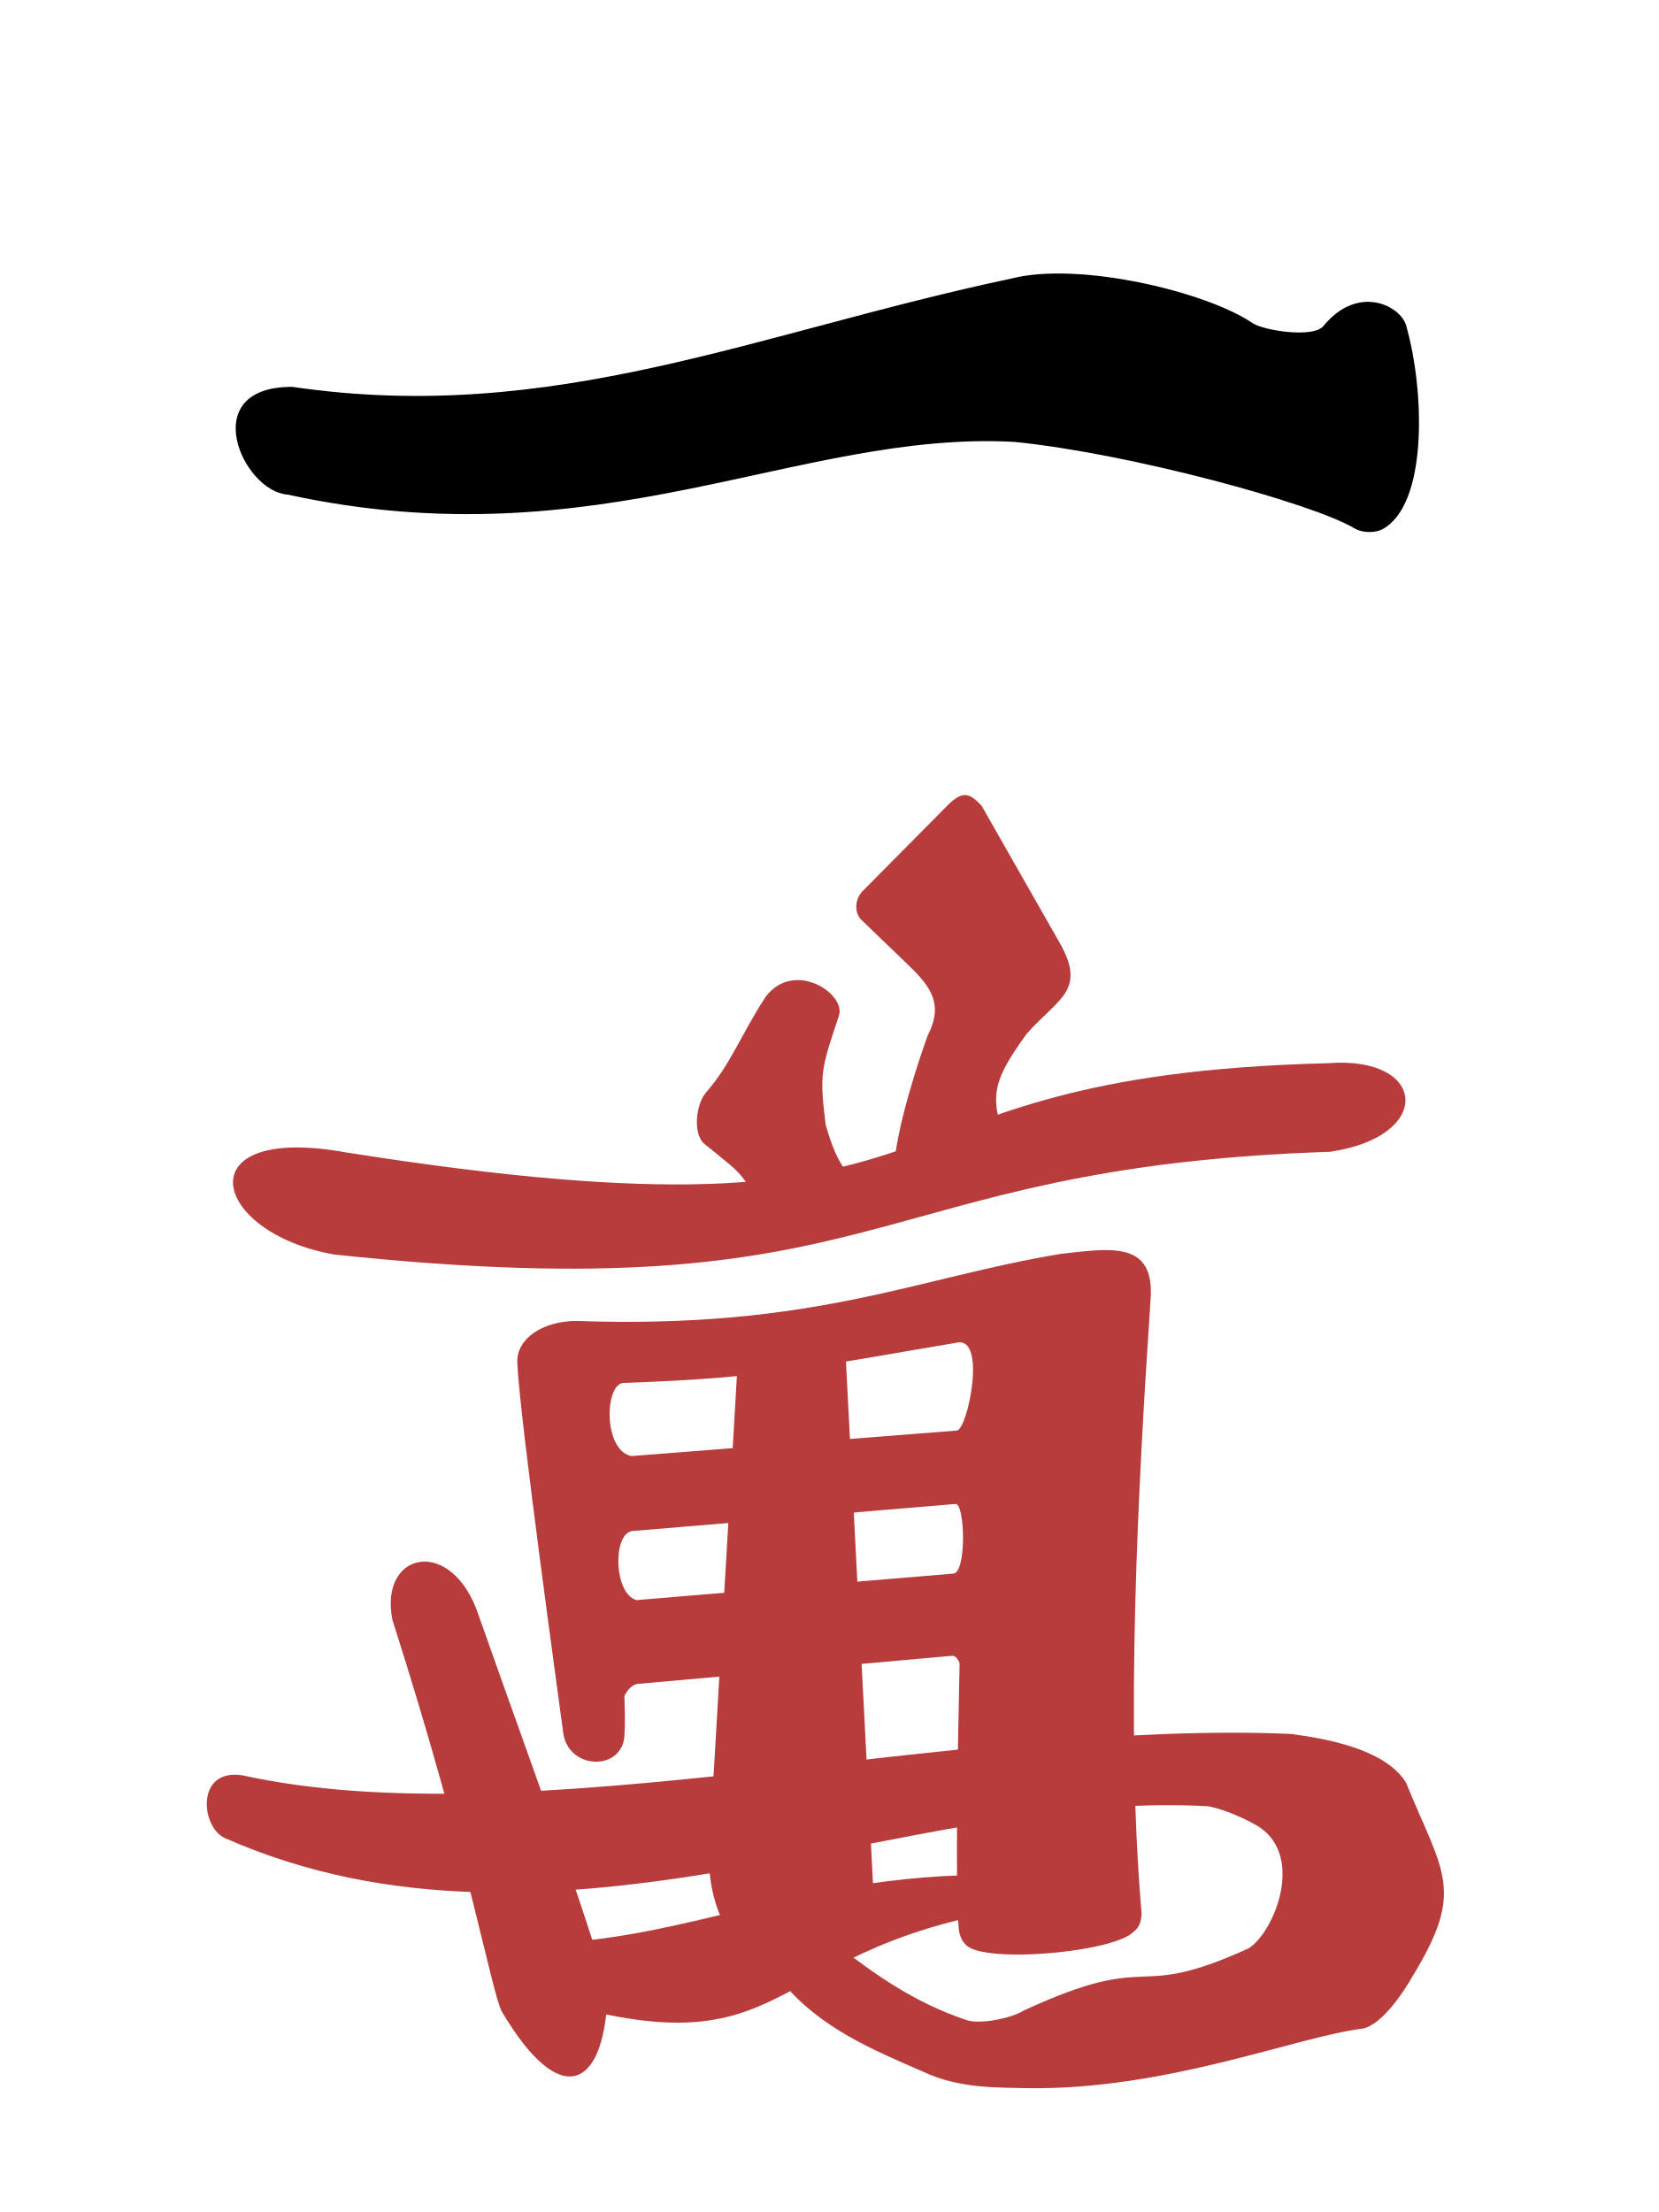
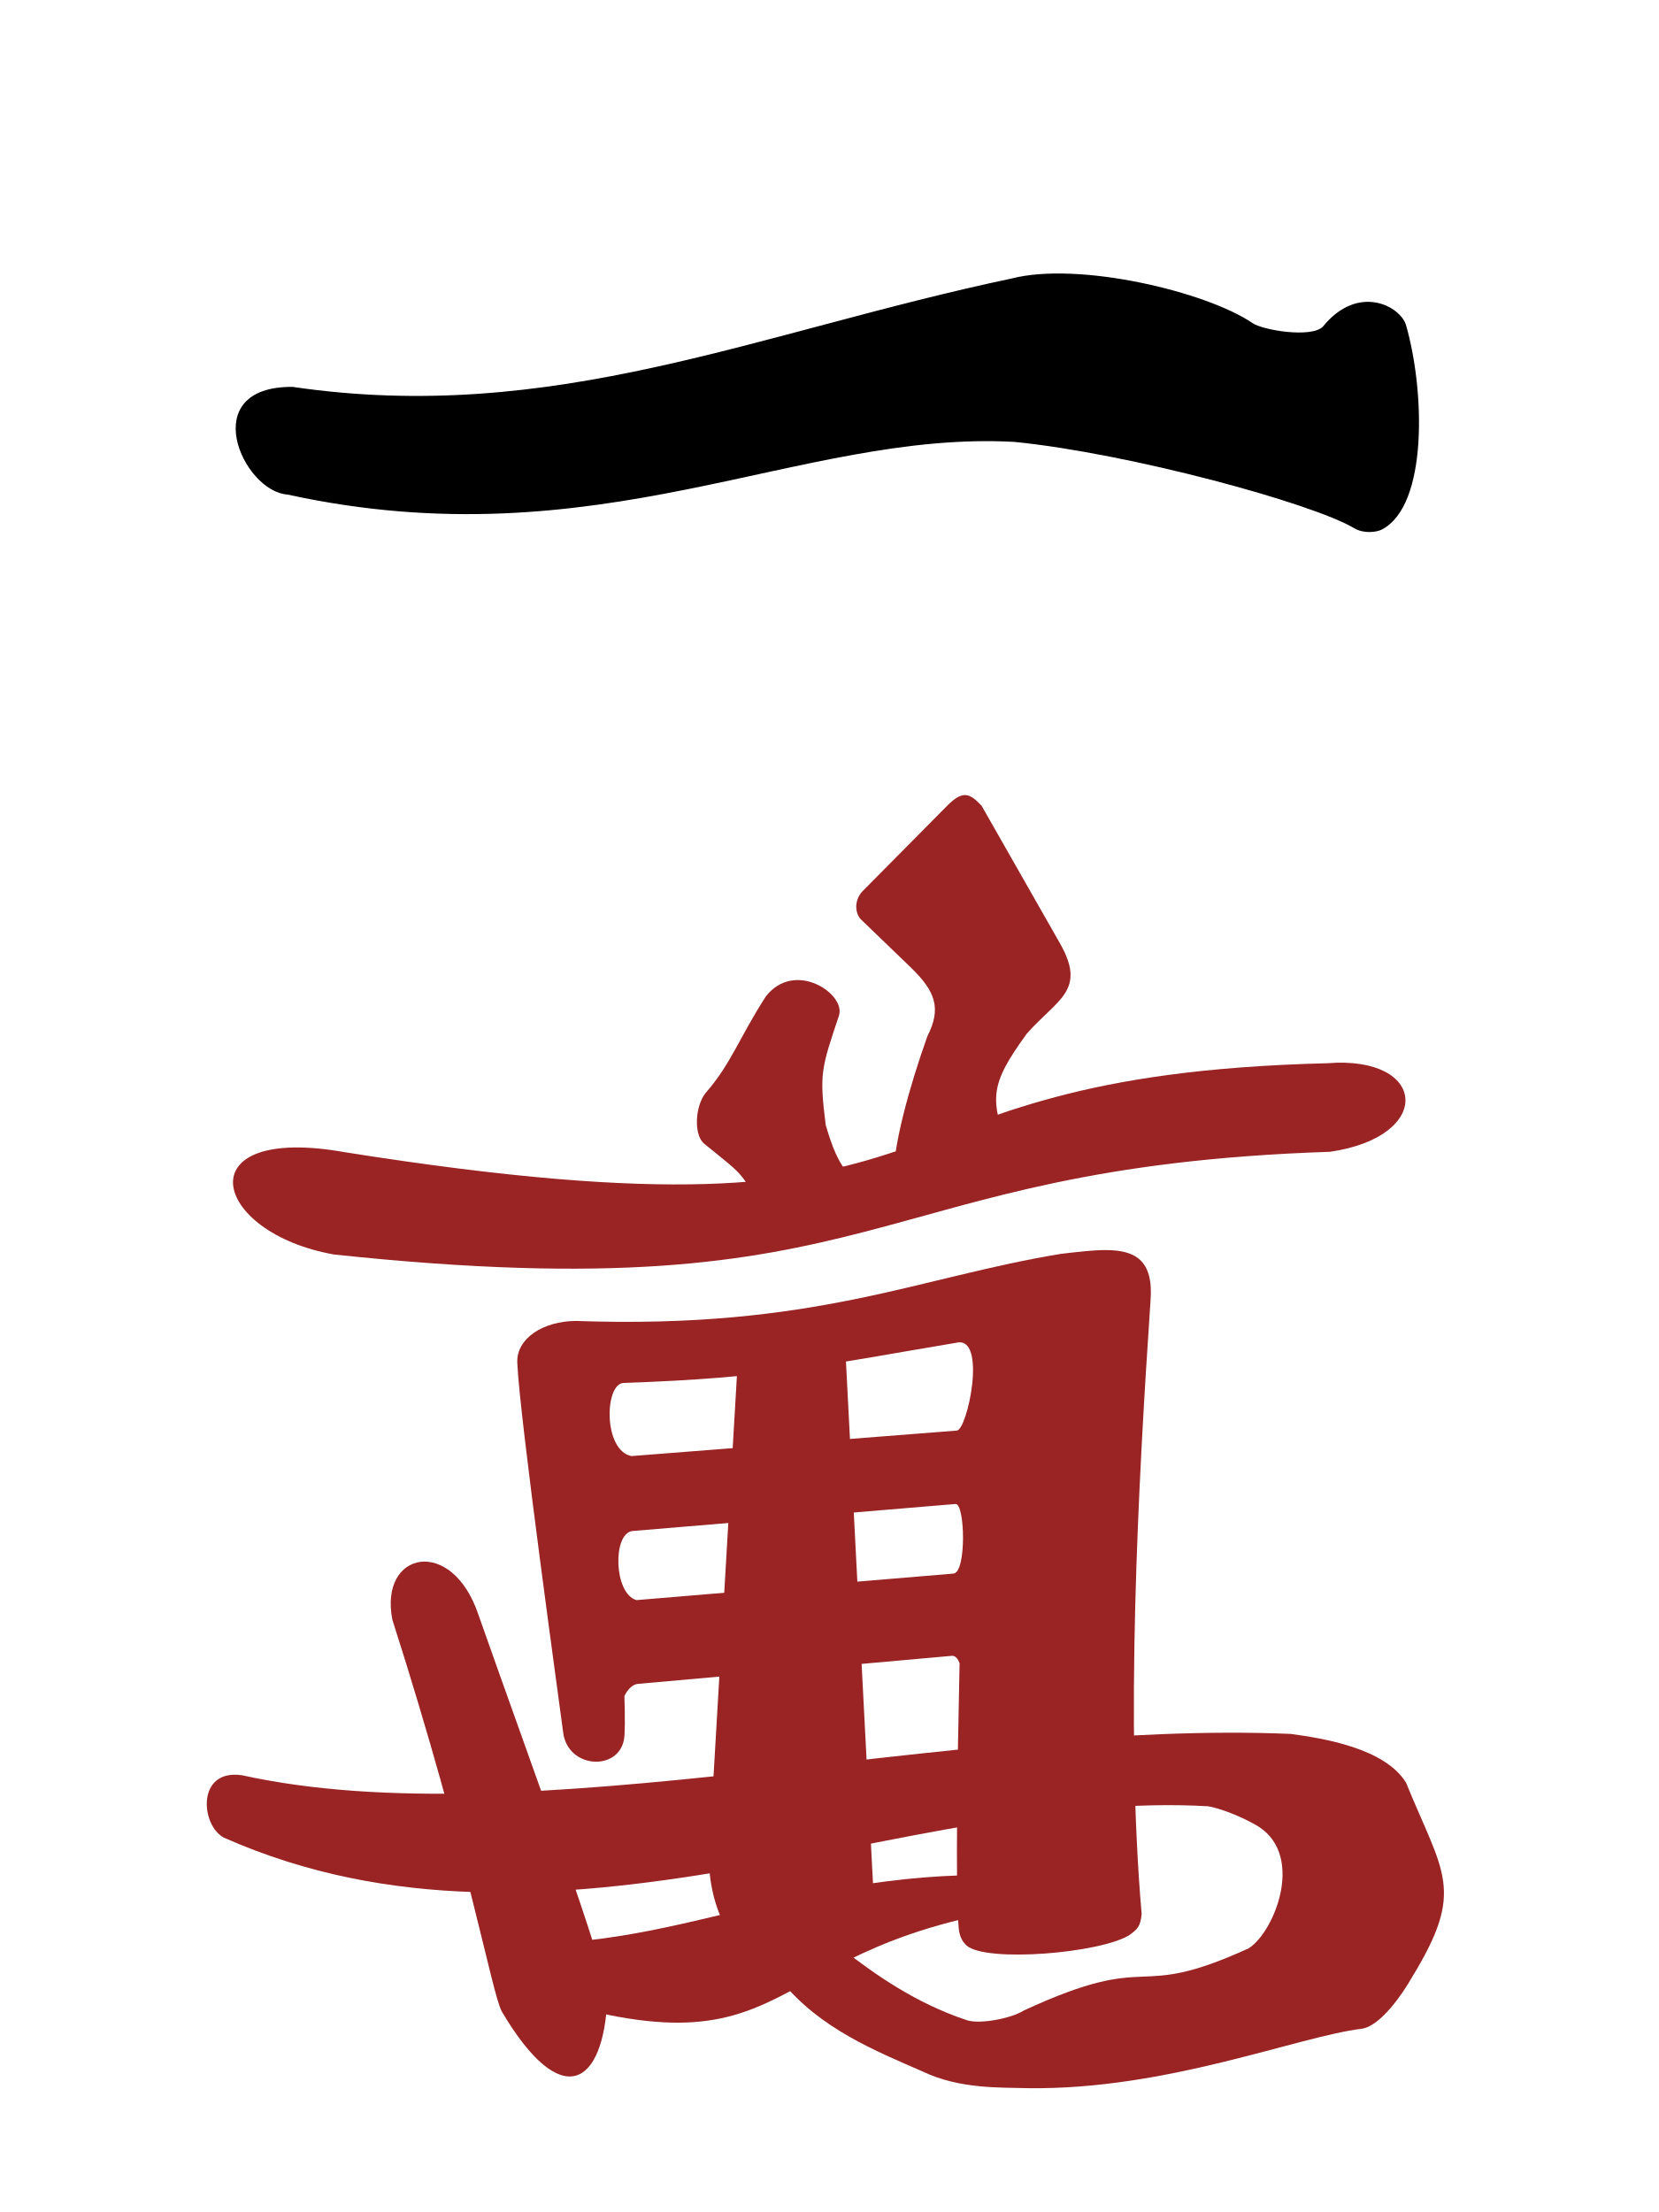
<svg xmlns="http://www.w3.org/2000/svg" xmlns:ns1="http://www.openswatchbook.org/uri/2009/osb" width="300" height="400" viewBox="0 0 300 400" id="svg2" version="1.1">
  <defs id="defs4">
    <linearGradient id="linearGradient10055" ns1:paint="solid">
      <stop style="stop-color:#000000;stop-opacity:1;" offset="0" id="stop10057" />
    </linearGradient>
    <marker orient="auto" refY="0" refX="0" id="Arrow1Lstart" style="overflow:visible">
      <path id="path4978" d="M 0,0 5,-5 -12.5,0 5,5 0,0 Z" style="fill:#000000;fill-opacity:1;fill-rule:evenodd;stroke:#ff5c00;stroke-width:1pt;stroke-opacity:1" transform="matrix(0.8,0,0,0.8,10,0)" />
    </marker>
    <clipPath clipPathUnits="userSpaceOnUse" id="clipPath4243">
      <circle style="opacity:1;fill:#000000;fill-opacity:0.297;fill-rule:nonzero;stroke:#000000;stroke-width:19.133;stroke-linecap:butt;stroke-linejoin:round;stroke-miterlimit:4;stroke-dasharray:none;stroke-dashoffset:0;stroke-opacity:1" id="circle4245" cx="-264.66" cy="-198.207" r="293.954" />
    </clipPath>
    <clipPath clipPathUnits="userSpaceOnUse" id="clipPath7847">
      <ellipse style="opacity:1;fill:#822600;fill-opacity:1;fill-rule:nonzero;stroke:none;stroke-width:12;stroke-linecap:round;stroke-linejoin:round;stroke-miterlimit:4;stroke-dasharray:none;stroke-dashoffset:0;stroke-opacity:1" id="ellipse7849" cx="394" cy="552.362" rx="349.495" ry="216" />
    </clipPath>
    <clipPath clipPathUnits="userSpaceOnUse" id="clipPath4243-1">
      <circle style="opacity:1;fill:#000000;fill-opacity:0.297;fill-rule:nonzero;stroke:#000000;stroke-width:19.133;stroke-linecap:butt;stroke-linejoin:round;stroke-miterlimit:4;stroke-dasharray:none;stroke-dashoffset:0;stroke-opacity:1" id="circle4245-4" cx="-264.66" cy="-198.207" r="293.954" />
    </clipPath>
    <clipPath clipPathUnits="userSpaceOnUse" id="clipPath7876">
      <circle style="opacity:1;fill:#000000;fill-opacity:0.297;fill-rule:nonzero;stroke:#000000;stroke-width:19.133;stroke-linecap:butt;stroke-linejoin:round;stroke-miterlimit:4;stroke-dasharray:none;stroke-dashoffset:0;stroke-opacity:1" id="circle7878" cx="-264.66" cy="-198.207" r="293.954" />
    </clipPath>
    <clipPath clipPathUnits="userSpaceOnUse" id="clipPath14693">
      <rect style="opacity:1;fill:#a53c3c;fill-opacity:1;fill-rule:nonzero;stroke:none;stroke-width:8;stroke-linecap:round;stroke-linejoin:round;stroke-miterlimit:4;stroke-dasharray:none;stroke-dashoffset:0;stroke-opacity:1" id="rect14695" width="131.784" height="168.821" x="-332.596" y="383.498" rx="1.255" ry="3.751" transform="matrix(0.9993908,-0.03489951,0.03489951,0.9993908,0,0)" />
    </clipPath>
    <clipPath clipPathUnits="userSpaceOnUse" id="clipPath14952">
      <ellipse style="opacity:1;fill:#a53c3c;fill-opacity:1;fill-rule:nonzero;stroke:none;stroke-width:7;stroke-linecap:round;stroke-linejoin:round;stroke-miterlimit:4;stroke-dasharray:none;stroke-dashoffset:0;stroke-opacity:1" id="ellipse14954" cx="-271.344" cy="647.256" rx="69.057" ry="116.911" transform="matrix(0.9993908,-0.03489951,0.03489951,0.9993908,0,0)" />
    </clipPath>
    <pattern y="0" x="0" height="6" width="6" patternUnits="userSpaceOnUse" id="EMFhbasepattern" />
  </defs>
  <g id="layer1" transform="translate(0,-652.3622)">
    <g id="g4171">
      <path style="fill:#000000;fill-opacity:1;fill-rule:evenodd;stroke:none;stroke-width:1px;stroke-linecap:butt;stroke-linejoin:miter;stroke-opacity:1" d="m 52.894,722.322 c -17.507,-0.113 -9.054,18.899 -0.906,19.472 56.421,12.318 92.34,-11.637 131.425,-9.525 20.679,2.051 53.824,11.041 61.514,15.631 1.638,0.978 3.978,0.741 4.995,0.2 8.339,-4.394 7.713,-25.105 4.358,-36.853 -0.931,-3.487 -8.669,-7.711 -15.056,0.178 -2.094,2.111 -10.851,0.64 -12.705,-0.624 -8.379,-5.713 -31.444,-11.186 -43.558,-8.083 -46.228,9.758 -82.746,26.55 -130.065,19.604 z" id="path5527" />
      <g transform="translate(1034.343,648.8857)" id="g6031">
-         <path id="path6014" d="m -973.9,230.335 c 101.51,10.776 95.086,-15.762 180.061,-18.577 18.885,-2.746 17.635,-17.46 -0.449,-16.017 -90.368,2.243 -58.779,34.939 -177.693,16.092 -28.997,-5.176 -24.264,14.568 -1.919,18.502 z" style="fill:#b93c3c;fill-opacity:1;fill-rule:evenodd;stroke:none;stroke-width:1px;stroke-linecap:butt;stroke-linejoin:miter;stroke-opacity:1" />
-         <path id="path6017" d="m -882.636,187.136 c 1.311,-3.924 -7.997,-10.181 -13.219,-3.472 -4.831,7.479 -6.264,12.156 -10.86,17.42 -1.958,2.393 -2.241,7.725 -0.217,9.268 7.568,6.199 6.724,4.784 11.5,14.738 l 20.531,-1.762 c -6.52,-8.589 -7.597,-7.835 -10.131,-16.424 -1.165,-9.327 -0.808,-10.176 2.397,-19.767 z" style="fill:#b93c3c;fill-opacity:1;fill-rule:evenodd;stroke:none;stroke-width:1px;stroke-linecap:butt;stroke-linejoin:miter;stroke-opacity:1" />
-         <path id="path6019" d="m -856.843,149.174 c -2.072,-2.165 -3.31,-2.932 -6.213,0 l -15.391,15.541 c -1.348,1.5 -1.372,3.705 -0.264,4.97 l 9.17,8.834 c 4.354,4.252 5.464,7.314 2.9,12.336 -3.42,9.616 -5.986,19.367 -6.097,24.708 l 21.181,-3.487 c -3.959,-9.817 -3.871,-12.357 2.865,-21.646 5.559,-6.327 10.933,-7.774 5.995,-16.417 z" style="fill:#b93c3c;fill-opacity:1;fill-rule:evenodd;stroke:none;stroke-width:1px;stroke-linecap:butt;stroke-linejoin:miter;stroke-opacity:1" />
-         <path id="path6021" d="m -834.439,229.529 c -2.38,3.3e-4 -5.115,0.352 -7.986,0.676 -25.981,4.24 -44.632,13.662 -87.783,12.141 -5.841,0.03 -10.797,3.108 -10.592,7.59 0.416,9.893 7.7,62.177 8.305,66.889 0.853,6.418 9.79,6.988 10.967,1.342 0.216,-1.034 0.221,-3.958 0.098,-7.996 0.548,-1.144 1.398,-2.02 2.309,-2.184 l 56.982,-5.092 c 0.58,0.007 1.014,0.545 1.32,1.33 -0.442,20.093 -0.684,39.742 -0.254,46.623 0.124,1.52 0.051,3.12 1.57,4.486 3.627,3.034 24.108,1.363 29.408,-1.947 1.469,-1.078 2,-1.583 2.197,-3.83 -2.961,-33.992 -0.668,-77.217 1.605,-110.873 0.596,-7.453 -2.911,-9.155 -8.146,-9.154 z m -26.98,16.764 c 5.652,-1.389 2.022,15.829 0.088,15.877 l -58.828,4.611 c -5.127,-1.024 -4.88,-13.066 -1.422,-13.229 26.638,-0.896 35.744,-3.181 60.162,-7.26 z m -0.129,29.152 c 1.706,-0.131 2.018,12.385 -0.381,12.586 l -57.32,4.797 c -4.101,-1.151 -4.352,-11.962 -0.779,-12.492 z" style="fill:#b93c3c;fill-opacity:1;fill-rule:evenodd;stroke:none;stroke-width:1px;stroke-linecap:butt;stroke-linejoin:miter;stroke-opacity:1" />
-         <path id="path6023" d="m -881.542,246.32 -19.233,0.635 -5.291,90.559 c -0.751,10.292 4.492,20.611 11.241,20.763 l 18.742,-6.546 z" style="fill:#b93c3c;fill-opacity:1;fill-rule:evenodd;stroke:none;stroke-width:1px;stroke-linecap:butt;stroke-linejoin:miter;stroke-opacity:1" />
-         <path id="path6025" d="m -942.636,354.94 0.846,8.028 c 54.246,18.284 41.637,-8.576 96.894,-15.151 l -0.635,-4.928 c -42.242,-2.987 -64.353,13.179 -97.106,12.052 z" style="fill:#b93c3c;fill-opacity:1;fill-rule:evenodd;stroke:none;stroke-width:1px;stroke-linecap:butt;stroke-linejoin:miter;stroke-opacity:1" />
-         <path id="path6027" d="m -947.816,295.507 c -4.791,-14.349 -18.048,-11.531 -15.569,0.885 13.897,43.448 17.942,67.497 19.799,70.859 10.792,18.229 18.403,13.454 19.078,-2.434 0.111,-4.849 -14.234,-43.495 -23.308,-69.31 z" style="fill:#b93c3c;fill-opacity:1;fill-rule:evenodd;stroke:none;stroke-width:1px;stroke-linecap:butt;stroke-linejoin:miter;stroke-opacity:1" />
-         <path id="path6029" d="m -990.503,324.512 c -8.359,-1.304 -7.6,9.084 -3.317,11.288 59.847,26.468 123.838,-8.866 177.967,-5.691 2.058,0.369 5.313,1.564 8.294,3.202 9.557,5.048 3.734,19.51 -0.976,22.479 -21.536,9.845 -16.514,0.091 -40.673,11.25 -2.277,1.46 -8.257,2.597 -10.482,1.685 -8.943,-2.978 -16.302,-8.102 -22.15,-12.664 l -11.188,5.646 c 6.905,8.601 17.1,12.672 25.541,16.371 6.747,3.213 14.126,2.854 19.029,3.006 25.108,0.345 48.589,-9.297 60.403,-10.755 3.458,-0.53 7.483,-6.525 9.051,-9.31 9.691,-15.872 5.688,-18.57 -1.086,-35.189 -3.849,-6.232 -14.98,-8.012 -20.828,-8.805 -60.718,-2.574 -138.254,18.812 -189.585,7.487 z" style="fill:#b93c3c;fill-opacity:1;fill-rule:evenodd;stroke:none;stroke-width:1px;stroke-linecap:butt;stroke-linejoin:miter;stroke-opacity:1" />
+         <path id="path6014" d="m -973.9,230.335 c 101.51,10.776 95.086,-15.762 180.061,-18.577 18.885,-2.746 17.635,-17.46 -0.449,-16.017 -90.368,2.243 -58.779,34.939 -177.693,16.092 -28.997,-5.176 -24.264,14.568 -1.919,18.502 z" style="fill:#9a2424;fill-opacity:1;fill-rule:evenodd;stroke:none;stroke-width:1px;stroke-linecap:butt;stroke-linejoin:miter;stroke-opacity:1" />
+         <path id="path6017" d="m -882.636,187.136 c 1.311,-3.924 -7.997,-10.181 -13.219,-3.472 -4.831,7.479 -6.264,12.156 -10.86,17.42 -1.958,2.393 -2.241,7.725 -0.217,9.268 7.568,6.199 6.724,4.784 11.5,14.738 l 20.531,-1.762 c -6.52,-8.589 -7.597,-7.835 -10.131,-16.424 -1.165,-9.327 -0.808,-10.176 2.397,-19.767 z" style="fill:#9a2424;fill-opacity:1;fill-rule:evenodd;stroke:none;stroke-width:1px;stroke-linecap:butt;stroke-linejoin:miter;stroke-opacity:1" />
+         <path id="path6019" d="m -856.843,149.174 c -2.072,-2.165 -3.31,-2.932 -6.213,0 l -15.391,15.541 c -1.348,1.5 -1.372,3.705 -0.264,4.97 l 9.17,8.834 c 4.354,4.252 5.464,7.314 2.9,12.336 -3.42,9.616 -5.986,19.367 -6.097,24.708 l 21.181,-3.487 c -3.959,-9.817 -3.871,-12.357 2.865,-21.646 5.559,-6.327 10.933,-7.774 5.995,-16.417 z" style="fill:#9a2424;fill-opacity:1;fill-rule:evenodd;stroke:none;stroke-width:1px;stroke-linecap:butt;stroke-linejoin:miter;stroke-opacity:1" />
+         <path id="path6021" d="m -834.439,229.529 c -2.38,3.3e-4 -5.115,0.352 -7.986,0.676 -25.981,4.24 -44.632,13.662 -87.783,12.141 -5.841,0.03 -10.797,3.108 -10.592,7.59 0.416,9.893 7.7,62.177 8.305,66.889 0.853,6.418 9.79,6.988 10.967,1.342 0.216,-1.034 0.221,-3.958 0.098,-7.996 0.548,-1.144 1.398,-2.02 2.309,-2.184 l 56.982,-5.092 c 0.58,0.007 1.014,0.545 1.32,1.33 -0.442,20.093 -0.684,39.742 -0.254,46.623 0.124,1.52 0.051,3.12 1.57,4.486 3.627,3.034 24.108,1.363 29.408,-1.947 1.469,-1.078 2,-1.583 2.197,-3.83 -2.961,-33.992 -0.668,-77.217 1.605,-110.873 0.596,-7.453 -2.911,-9.155 -8.146,-9.154 z m -26.98,16.764 c 5.652,-1.389 2.022,15.829 0.088,15.877 l -58.828,4.611 c -5.127,-1.024 -4.88,-13.066 -1.422,-13.229 26.638,-0.896 35.744,-3.181 60.162,-7.26 z m -0.129,29.152 c 1.706,-0.131 2.018,12.385 -0.381,12.586 l -57.32,4.797 c -4.101,-1.151 -4.352,-11.962 -0.779,-12.492 z" style="fill:#9a2424;fill-opacity:1;fill-rule:evenodd;stroke:none;stroke-width:1px;stroke-linecap:butt;stroke-linejoin:miter;stroke-opacity:1" />
+         <path id="path6023" d="m -881.542,246.32 -19.233,0.635 -5.291,90.559 c -0.751,10.292 4.492,20.611 11.241,20.763 l 18.742,-6.546 z" style="fill:#9a2424;fill-opacity:1;fill-rule:evenodd;stroke:none;stroke-width:1px;stroke-linecap:butt;stroke-linejoin:miter;stroke-opacity:1" />
+         <path id="path6025" d="m -942.636,354.94 0.846,8.028 c 54.246,18.284 41.637,-8.576 96.894,-15.151 l -0.635,-4.928 c -42.242,-2.987 -64.353,13.179 -97.106,12.052 z" style="fill:#9a2424;fill-opacity:1;fill-rule:evenodd;stroke:none;stroke-width:1px;stroke-linecap:butt;stroke-linejoin:miter;stroke-opacity:1" />
+         <path id="path6027" d="m -947.816,295.507 c -4.791,-14.349 -18.048,-11.531 -15.569,0.885 13.897,43.448 17.942,67.497 19.799,70.859 10.792,18.229 18.403,13.454 19.078,-2.434 0.111,-4.849 -14.234,-43.495 -23.308,-69.31 z" style="fill:#9a2424;fill-opacity:1;fill-rule:evenodd;stroke:none;stroke-width:1px;stroke-linecap:butt;stroke-linejoin:miter;stroke-opacity:1" />
+         <path id="path6029" d="m -990.503,324.512 c -8.359,-1.304 -7.6,9.084 -3.317,11.288 59.847,26.468 123.838,-8.866 177.967,-5.691 2.058,0.369 5.313,1.564 8.294,3.202 9.557,5.048 3.734,19.51 -0.976,22.479 -21.536,9.845 -16.514,0.091 -40.673,11.25 -2.277,1.46 -8.257,2.597 -10.482,1.685 -8.943,-2.978 -16.302,-8.102 -22.15,-12.664 l -11.188,5.646 c 6.905,8.601 17.1,12.672 25.541,16.371 6.747,3.213 14.126,2.854 19.029,3.006 25.108,0.345 48.589,-9.297 60.403,-10.755 3.458,-0.53 7.483,-6.525 9.051,-9.31 9.691,-15.872 5.688,-18.57 -1.086,-35.189 -3.849,-6.232 -14.98,-8.012 -20.828,-8.805 -60.718,-2.574 -138.254,18.812 -189.585,7.487 z" style="fill:#9a2424;fill-opacity:1;fill-rule:evenodd;stroke:none;stroke-width:1px;stroke-linecap:butt;stroke-linejoin:miter;stroke-opacity:1" />
      </g>
    </g>
  </g>
</svg>
